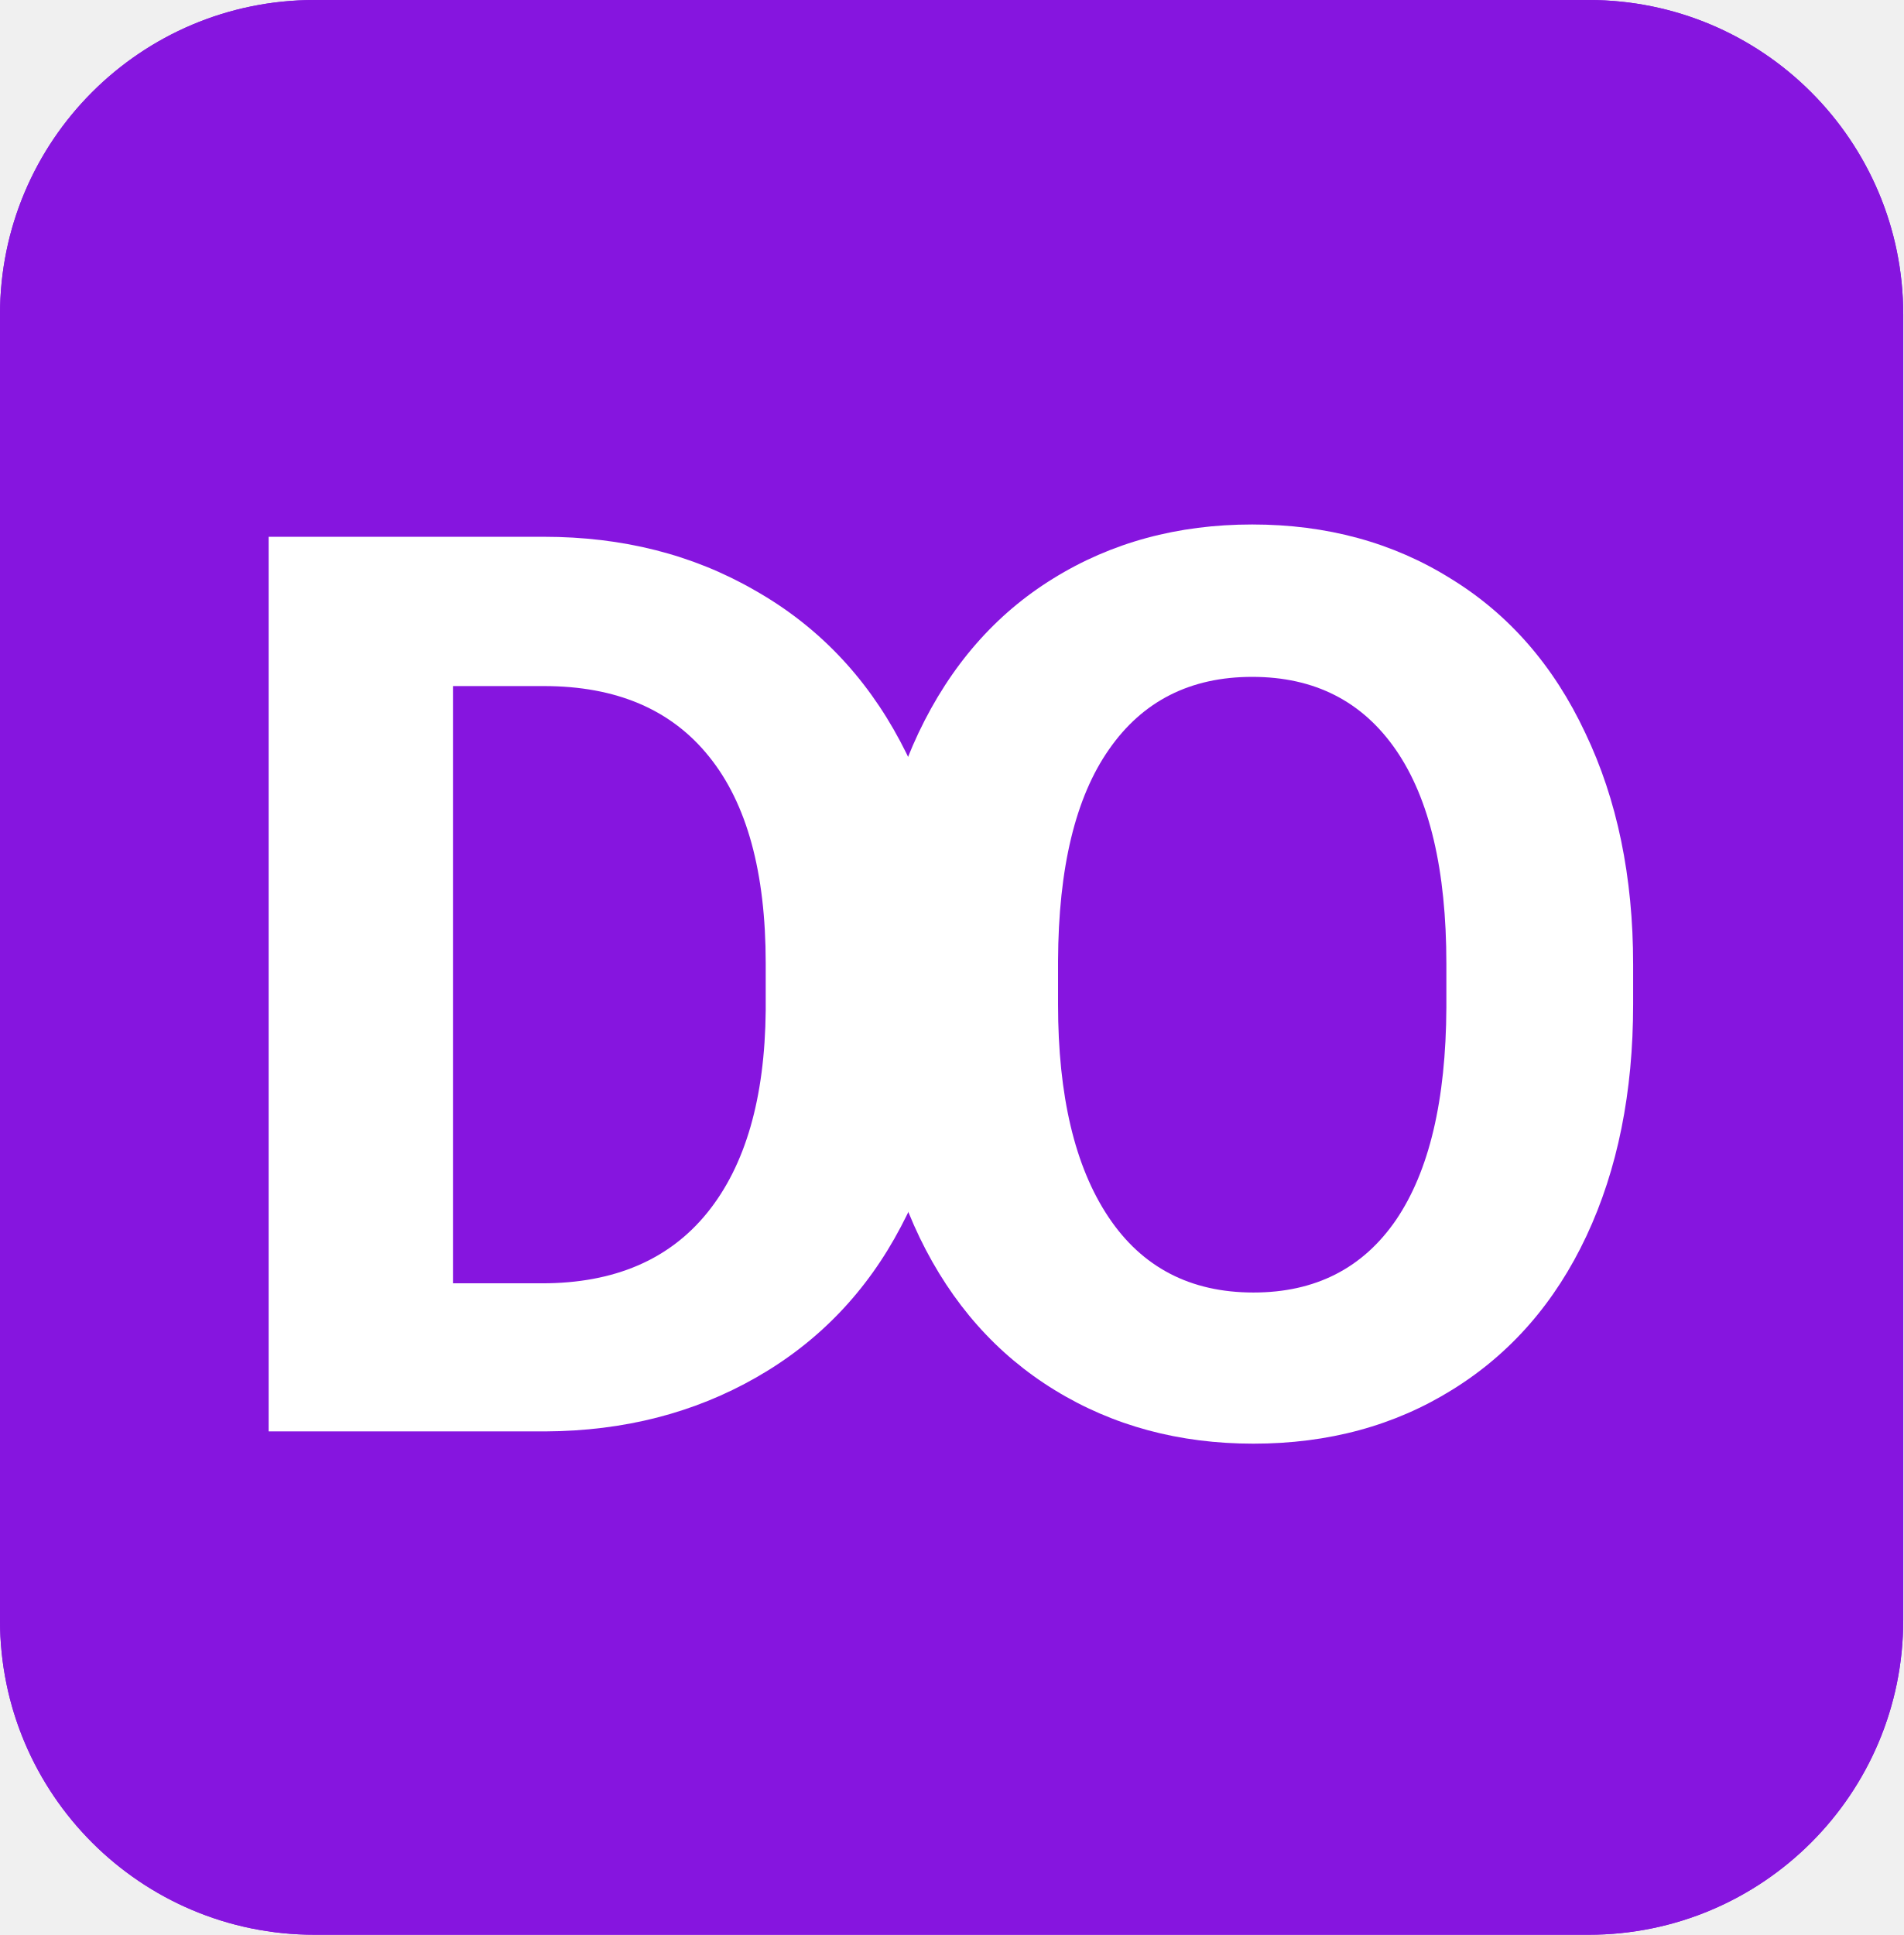
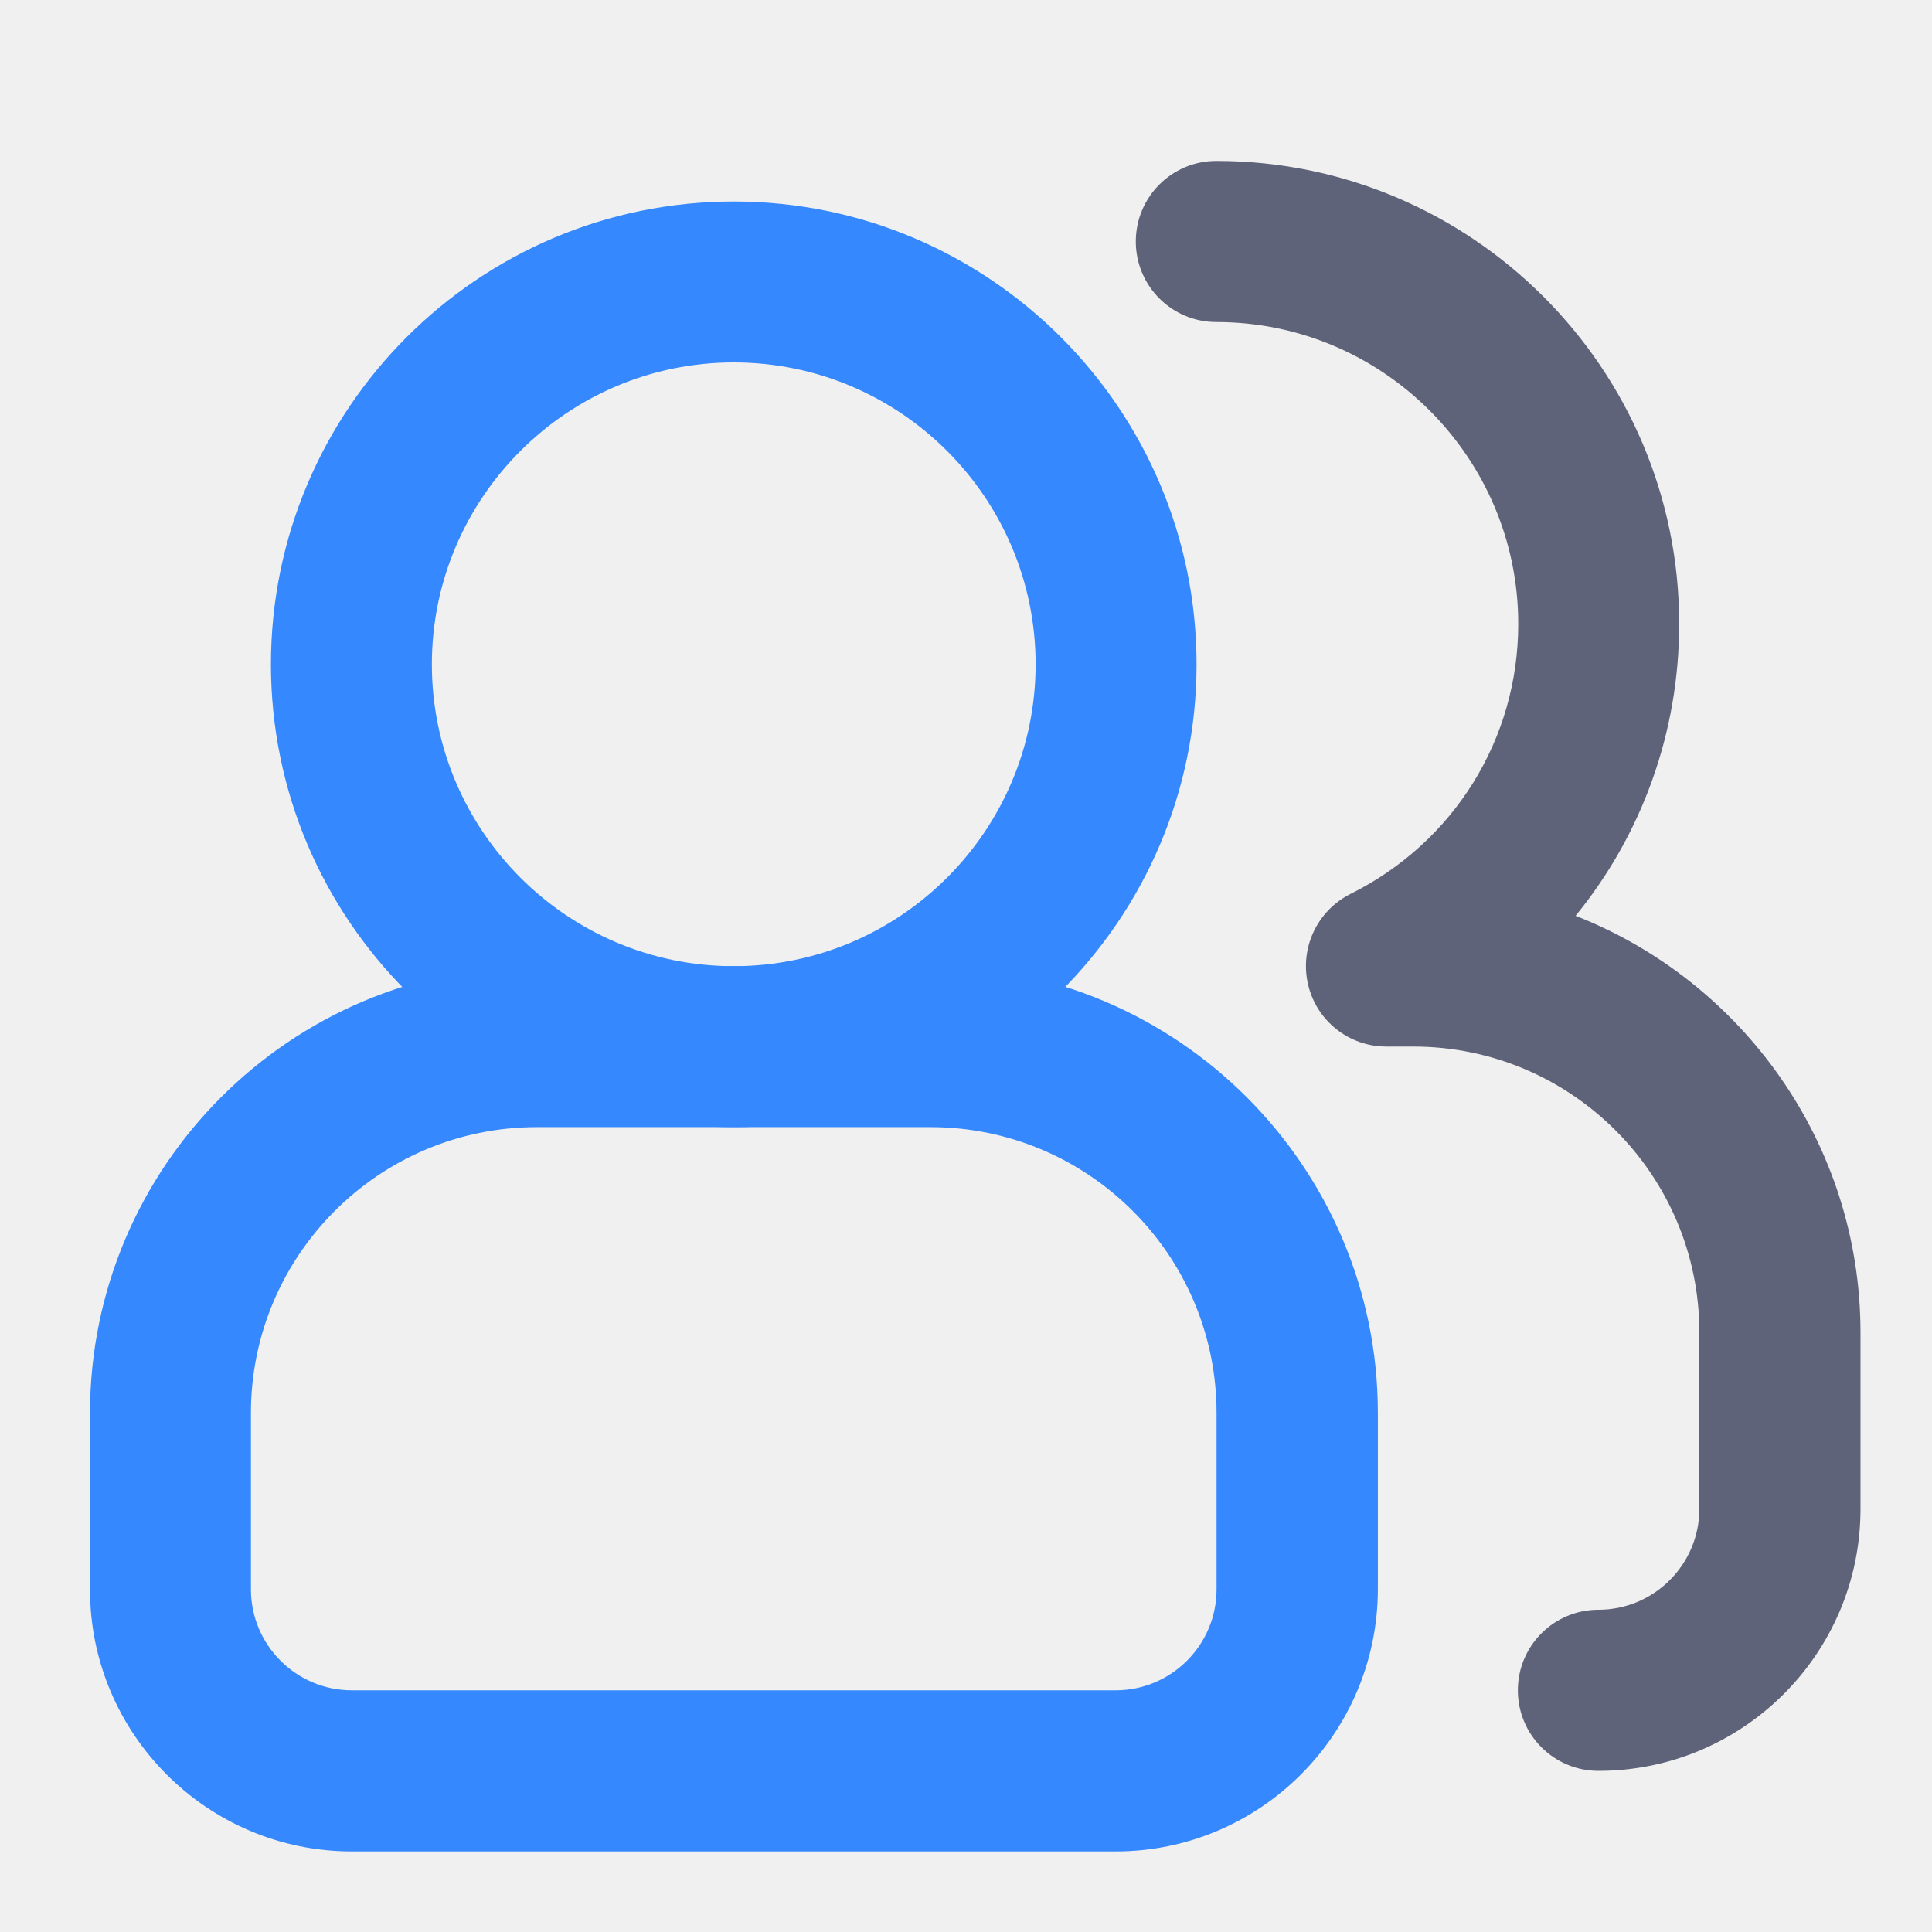
- <svg xmlns="http://www.w3.org/2000/svg" width="60" height="61" viewBox="0 0 60 61" fill="none">
-   <path d="M0 9.917C0 4.44 4.44 0 9.917 0H50.083C55.56 0 60 4.44 60 9.917V51.074C60 56.552 55.56 60.992 50.083 60.992H9.917C4.44 60.992 0 56.552 0 51.074V9.917Z" fill="#8615DF" />
-   <path fill-rule="evenodd" clip-rule="evenodd" d="M50.083 2.479H9.917C5.809 2.479 2.479 5.809 2.479 9.917V51.074C2.479 55.182 5.809 58.512 9.917 58.512H50.083C54.191 58.512 57.521 55.182 57.521 51.074V9.917C57.521 5.809 54.191 2.479 50.083 2.479ZM9.917 0C4.44 0 0 4.44 0 9.917V51.074C0 56.552 4.44 60.992 9.917 60.992H50.083C55.56 60.992 60 56.552 60 51.074V9.917C60 4.44 55.56 0 50.083 0H9.917Z" fill="#8615DF" />
-   <path d="M8.469 45.124V16.922H17.146C19.625 16.922 21.84 17.483 23.79 18.607C25.753 19.717 27.283 21.305 28.381 23.372C29.478 25.425 30.027 27.762 30.027 30.384V31.681C30.027 34.303 29.485 36.633 28.4 38.674C27.328 40.714 25.811 42.296 23.848 43.419C21.885 44.543 19.671 45.111 17.204 45.124H8.469ZM14.28 21.628V40.456H17.088C19.361 40.456 21.098 39.713 22.299 38.228C23.5 36.743 24.113 34.619 24.139 31.856V30.364C24.139 27.497 23.545 25.328 22.357 23.856C21.169 22.371 19.432 21.628 17.146 21.628H14.28Z" fill="white" />
-   <path d="M51.485 31.662C51.485 34.438 50.994 36.872 50.013 38.964C49.032 41.056 47.624 42.67 45.79 43.807C43.969 44.943 41.878 45.511 39.514 45.511C37.177 45.511 35.092 44.95 33.258 43.826C31.424 42.703 30.004 41.102 28.997 39.023C27.989 36.931 27.479 34.529 27.466 31.817V30.422C27.466 27.646 27.964 25.205 28.958 23.101C29.965 20.983 31.379 19.362 33.2 18.239C35.034 17.102 37.126 16.534 39.476 16.534C41.826 16.534 43.911 17.102 45.732 18.239C47.566 19.362 48.98 20.983 49.974 23.101C50.981 25.205 51.485 27.64 51.485 30.403V31.662ZM45.597 30.384C45.597 27.426 45.067 25.18 44.008 23.643C42.949 22.106 41.438 21.338 39.476 21.338C37.526 21.338 36.022 22.1 34.963 23.623C33.904 25.134 33.368 27.355 33.355 30.287V31.662C33.355 34.542 33.884 36.776 34.943 38.364C36.002 39.952 37.526 40.746 39.514 40.746C41.464 40.746 42.962 39.984 44.008 38.461C45.054 36.924 45.584 34.69 45.597 31.759V30.384Z" fill="white" />
+ <svg xmlns="http://www.w3.org/2000/svg" width="800px" height="800px" viewBox="0 0 1024 1024" class="icon" version="1.1">
+   <path d="M388.9 597.4c-135.2 0-245.3-110-245.3-245.3s110-245.3 245.3-245.3 245.3 110 245.3 245.3-110.1 245.3-245.3 245.3z m0-405.3c-88.2 0-160 71.8-160 160s71.8 160 160 160 160-71.8 160-160-71.8-160-160-160z" fill="#3688FF" />
+   <path d="M591.3 981.3H186.5c-76.6 0-138.8-62.3-138.8-138.8V749c0-130.6 106.2-236.9 236.9-236.9h208.8c130.6 0 236.9 106.3 236.9 236.9v93.5c-0.2 76.5-62.4 138.8-139 138.8zM284.5 597.4c-83.6 0-151.5 68-151.5 151.5v93.5c0 29.5 24 53.5 53.5 53.5h404.8c29.5 0 53.5-24 53.5-53.5v-93.5c0-83.6-68-151.5-151.6-151.5H284.5z" fill="#3688FF" />
+   <path d="M847.2 938.6c-23.6 0-42.7-19.1-42.7-42.7s19.1-42.7 42.7-42.7c29.5 0 53.5-24 53.5-53.5v-93.5c0-83.6-68-151.5-151.6-151.5h-14.3c-19.8 0-37-13.6-41.5-32.9-4.5-19.3 4.8-39.1 22.5-48 54.8-27.3 88.9-82.1 88.9-143.1 0-88.2-71.8-160-160-160-23.6 0-42.7-19.1-42.7-42.7s19.1-42.7 42.7-42.7c135.2 0 245.3 110 245.3 245.3 0 57.8-19.9 111.9-54.9 154.8 88.3 34.6 151 120.6 151 220.9v93.5c0 76.6-62.3 138.8-138.9 138.8z" fill="#5F6379" />
</svg>
